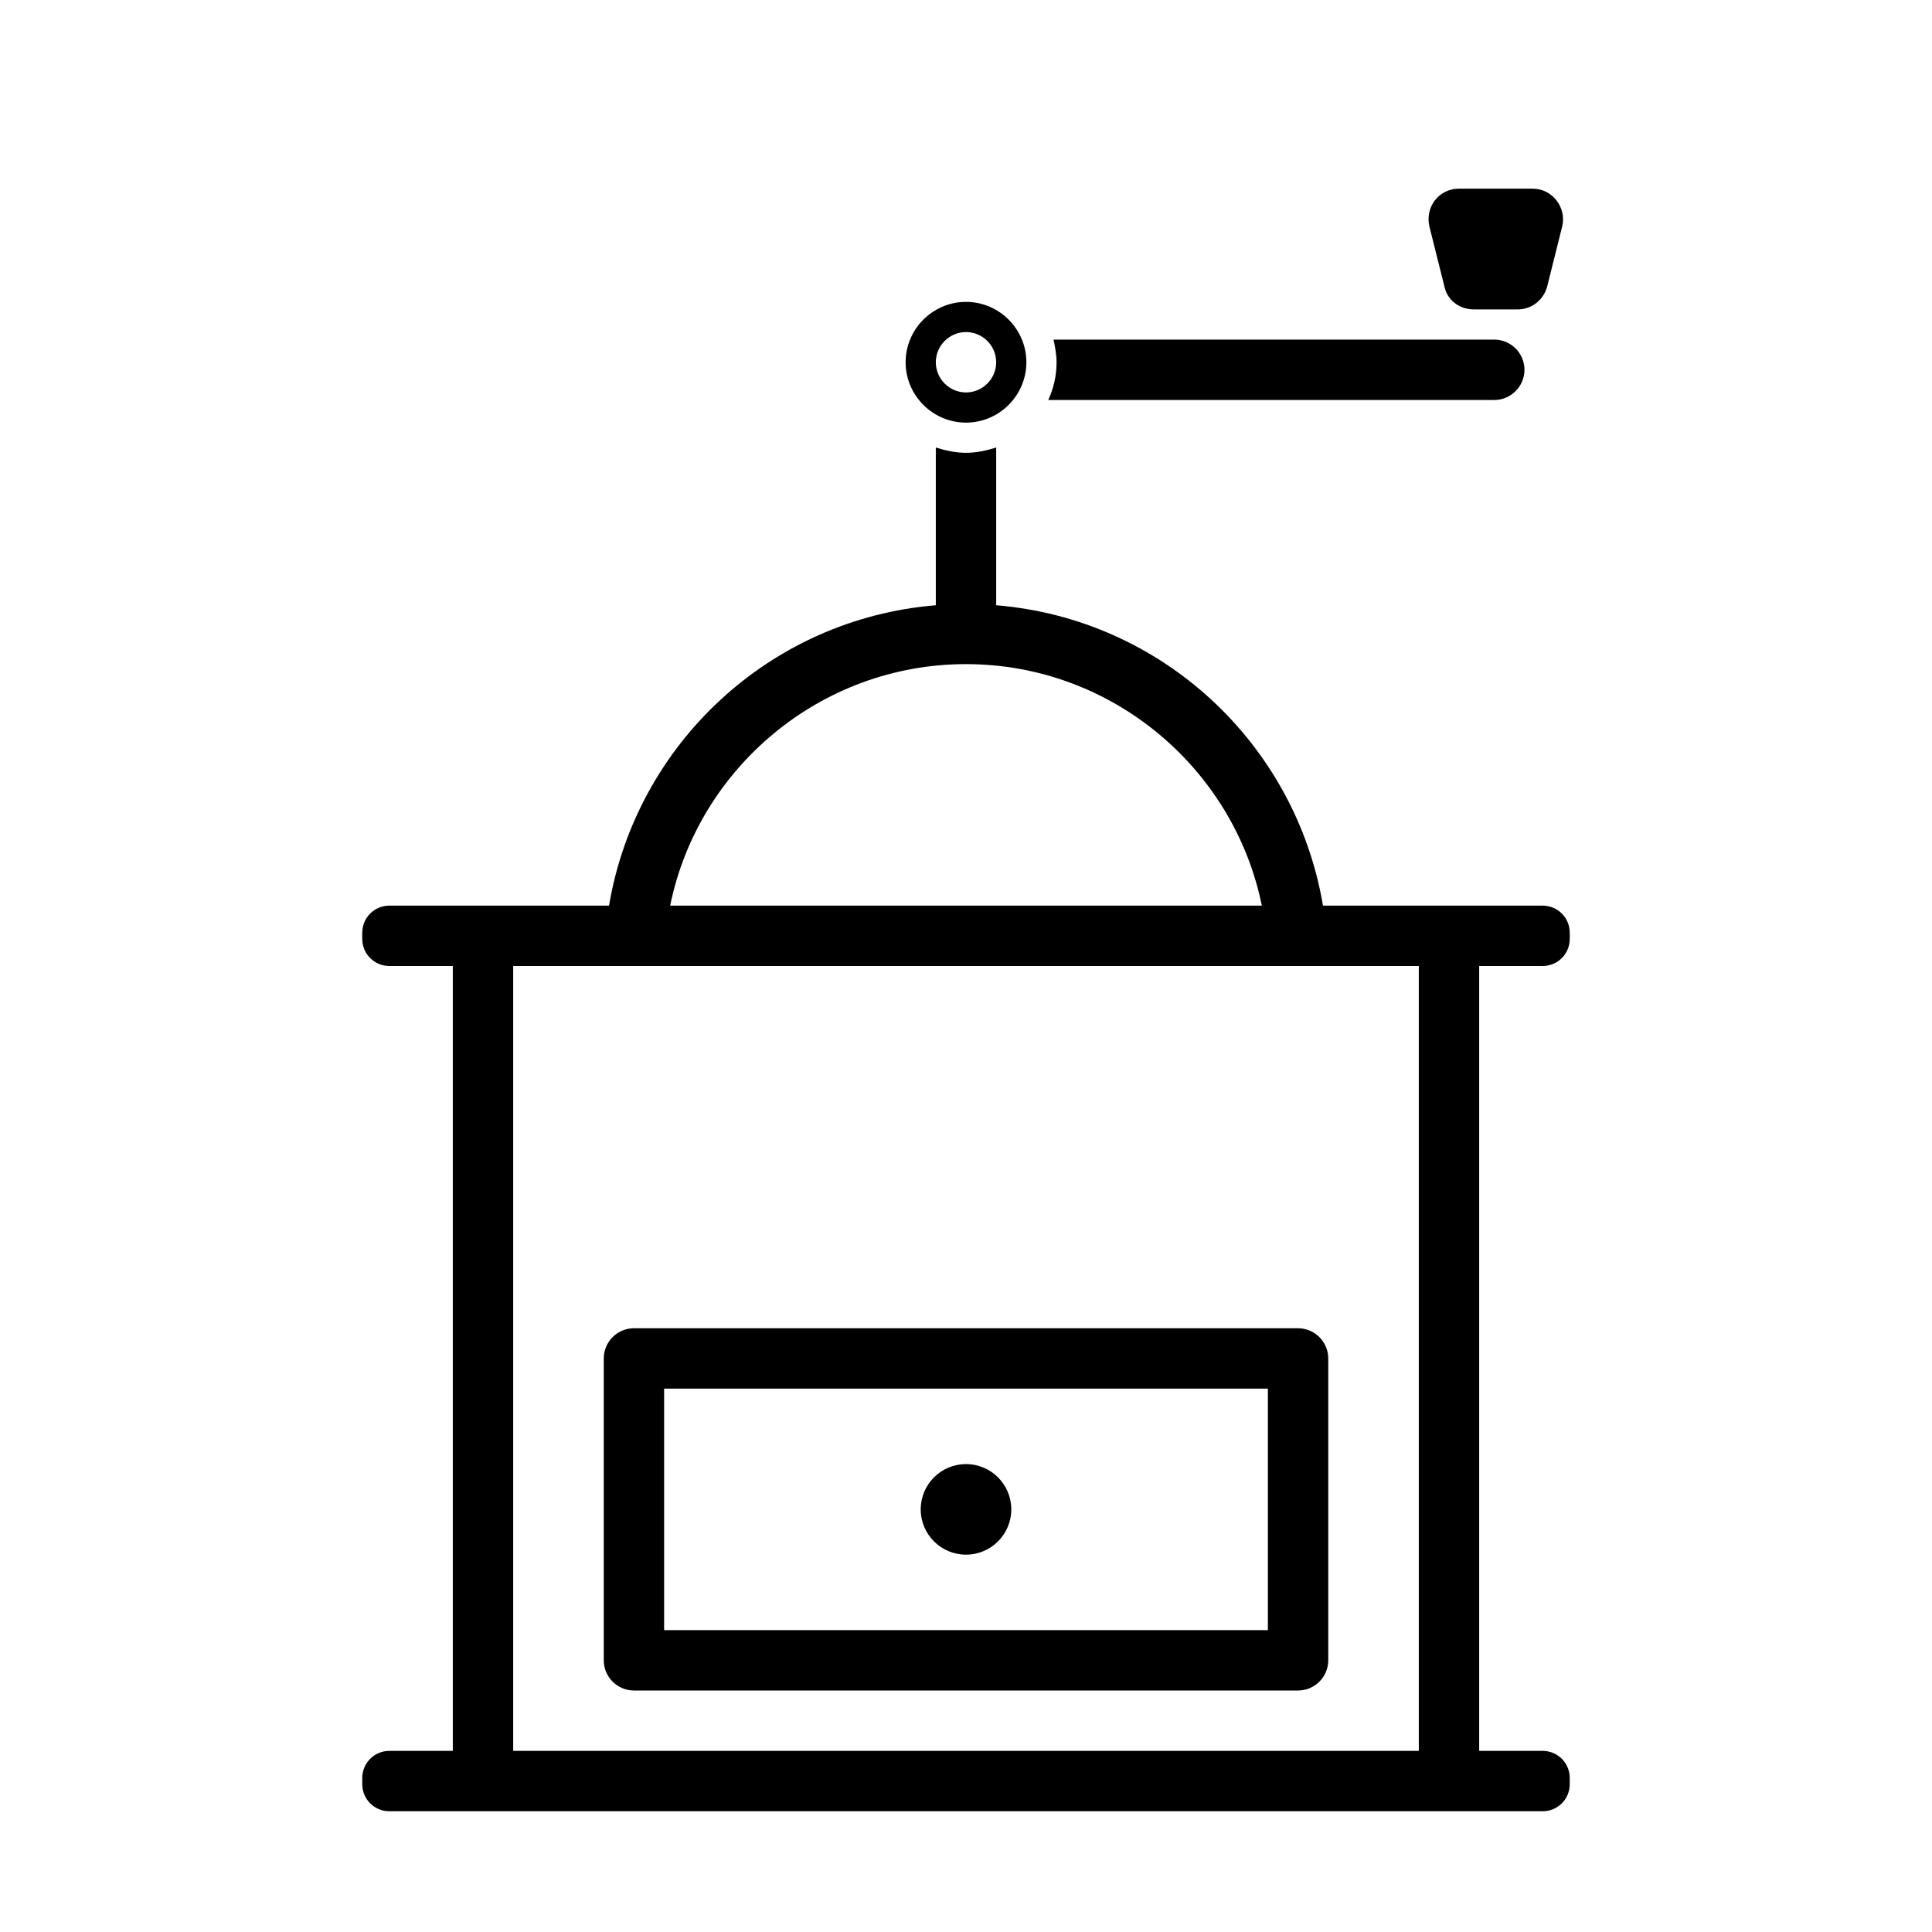
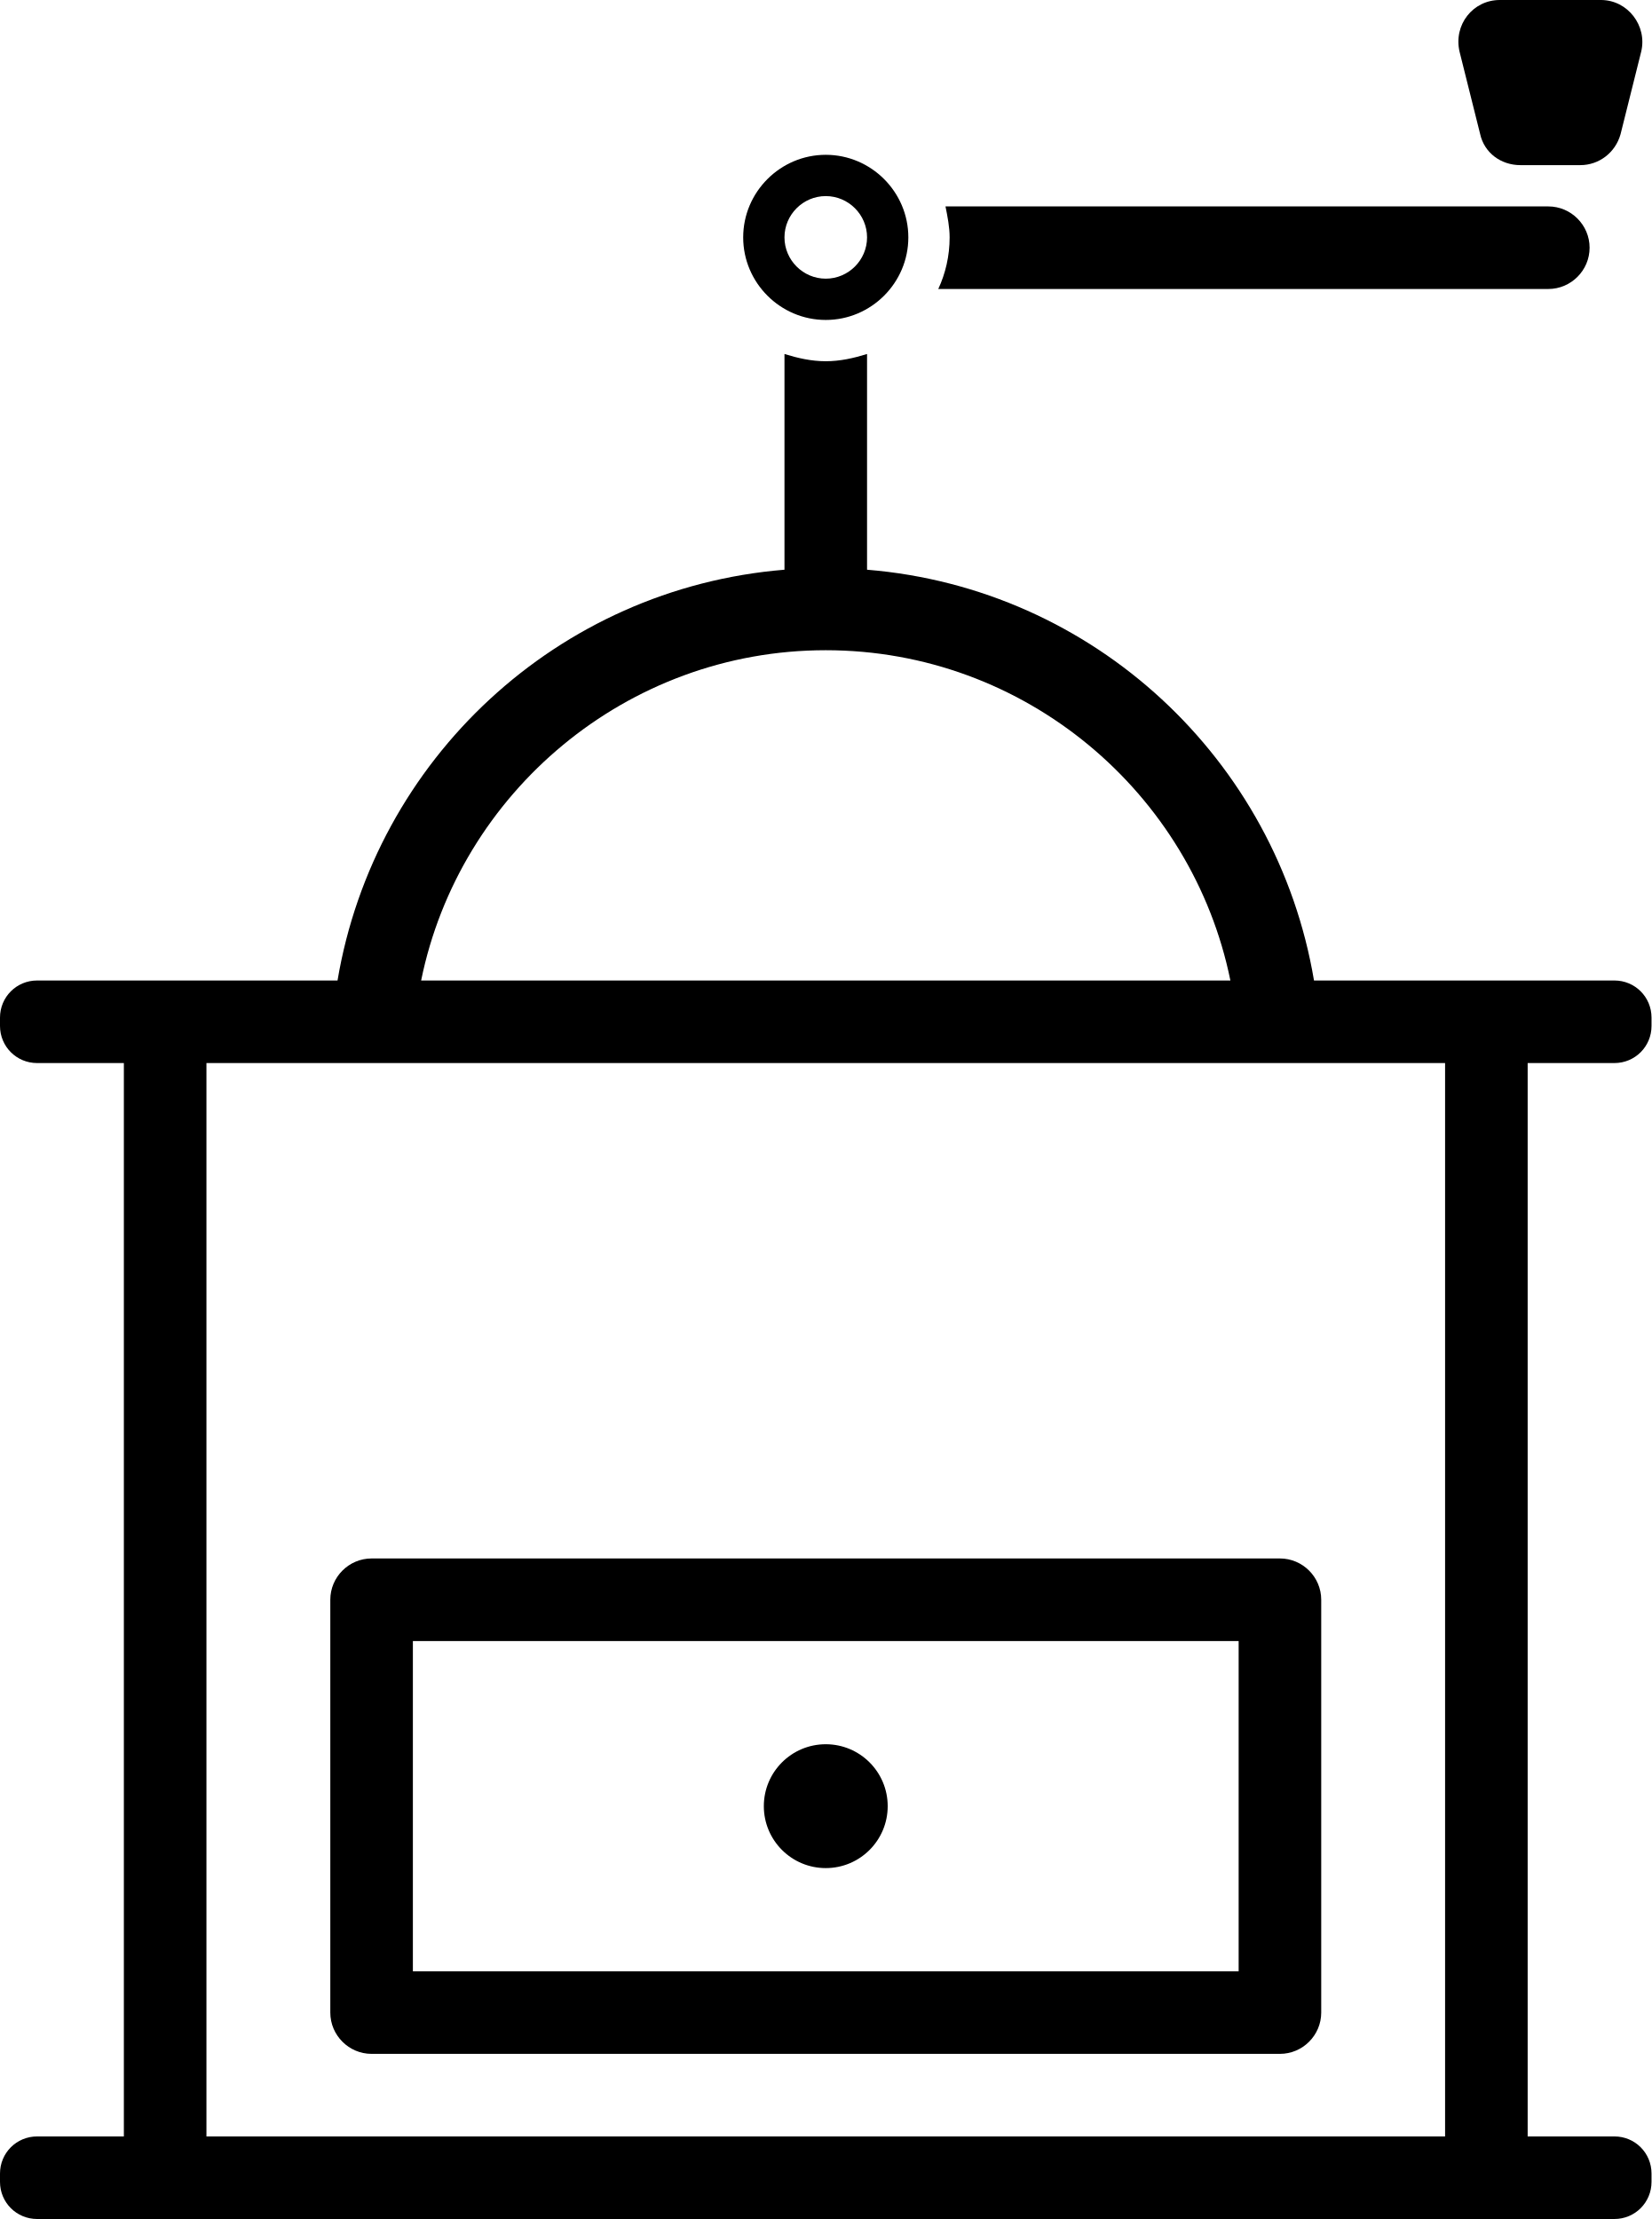
- <svg xmlns="http://www.w3.org/2000/svg" version="1.1" id="Ebene_1" x="0px" y="0px" viewBox="0 0 256 256" style="enable-background:new 0 0 256 256;" xml:space="preserve">
-   <style type="text/css">
- 	.st0{fill:none;stroke:#FF0000;stroke-miterlimit:10;}
- 	.st1{stroke:url(#SVGID_1_);stroke-miterlimit:10;}
- </style>
-   <g>
-     <path d="M128,56c4.4,0,8-3.6,8-8s-3.6-8-8-8s-8,3.6-8,8S123.6,56,128,56z M128,44c2.2,0,4,1.8,4,4s-1.8,4-4,4s-4-1.8-4-4   S125.8,44,128,44z" />
-     <path d="M204.4,128c2,0,3.6-1.6,3.6-3.6v-0.8c0-2-1.6-3.6-3.6-3.6H196h-20.7C171.7,98.6,154,82,132,80.2V59.3   c-1.3,0.4-2.6,0.7-4,0.7s-2.7-0.3-4-0.7v20.9C102,82,84.3,98.6,80.7,120H60h-8.4c-2,0-3.6,1.6-3.6,3.6v0.8c0,2,1.6,3.6,3.6,3.6H60   v104h-8.4c-2,0-3.6,1.6-3.6,3.6v0.8c0,2,1.6,3.6,3.6,3.6H60h136h8.4c2,0,3.6-1.6,3.6-3.6v-0.8c0-2-1.6-3.6-3.6-3.6H196V128H204.4z    M128,88c19.3,0,35.5,13.8,39.2,32H88.8C92.5,101.8,108.7,88,128,88z M188,232H68V128h120V232z" />
-     <path d="M172,176H84c-2.2,0-4,1.8-4,4v40c0,2.2,1.8,4,4,4h88c2.2,0,4-1.8,4-4v-40C176,177.8,174.2,176,172,176z M168,216H88v-32h80   V216z" />
-     <circle cx="128" cy="200" r="6" />
-     <path d="M198,53c2.2,0,4-1.8,4-4s-1.8-4-4-4h-58.4c0.2,1,0.4,2,0.4,3c0,1.8-0.4,3.5-1.1,5H198z" />
-     <path d="M191.4,38c0.4,1.8,2,3,3.9,3h5.8c1.8,0,3.4-1.2,3.9-3l2-8c0.6-2.5-1.3-5-3.9-5h-9.8c-2.6,0-4.5,2.4-3.9,5L191.4,38z" />
+ <svg xmlns="http://www.w3.org/2000/svg" width="160px" height="215px" viewBox="0 0 160 215" version="1.1">
+   <defs />
+   <g id="Page-1" stroke="none" stroke-width="1" fill="none" fill-rule="evenodd">
+     <g id="coffee-grinder" fill="#000000">
+       <g id="Group">
+         <path d="M80,31 C84.4,31 88,27.4 88,23 C88,18.6 84.4,15 80,15 C75.6,15 72,18.6 72,23 C72,27.4 75.6,31 80,31 L80,31 Z M80,19 C82.2,19 84,20.8 84,23 C84,25.2 82.2,27 80,27 C77.8,27 76,25.2 76,23 C76,20.8 77.8,19 80,19 L80,19 Z" id="Shape" />
+         <path d="M156.4,103 C158.4,103 160,101.4 160,99.4 L160,98.6 C160,96.6 158.4,95 156.4,95 L148,95 L127.3,95 C123.7,73.6 106,57 84,55.2 L84,34.3 C82.7,34.7 81.4,35 80,35 C78.6,35 77.3,34.7 76,34.3 L76,55.2 C54,57 36.3,73.6 32.7,95 L12,95 L3.6,95 C1.6,95 0,96.6 0,98.6 L0,99.4 C0,101.4 1.6,103 3.6,103 L12,103 L12,207 L3.6,207 C1.6,207 0,208.6 0,210.6 L0,211.4 C0,213.4 1.6,215 3.6,215 L12,215 L148,215 L156.4,215 C158.4,215 160,213.4 160,211.4 L160,210.6 C160,208.6 158.4,207 156.4,207 L148,207 L148,103 L156.4,103 L156.4,103 Z M80,63 C99.3,63 115.5,76.8 119.2,95 L40.8,95 C44.5,76.8 60.7,63 80,63 L80,63 Z M140,207 L20,207 L20,103 L140,103 L140,207 L140,207 Z" id="Shape" />
+         <path d="M124,151 L36,151 C33.8,151 32,152.8 32,155 L32,195 C32,197.2 33.8,199 36,199 L124,199 C126.2,199 128,197.2 128,195 L128,155 C128,152.8 126.2,151 124,151 L124,151 Z M120,191 L40,191 L40,159 L120,159 L120,191 L120,191 Z" id="Shape" />
+         <circle id="Oval" cx="80" cy="175" r="6" />
+         <path d="M150,28 C152.2,28 154,26.2 154,24 C154,21.8 152.2,20 150,20 L91.6,20 C91.8,21 92,22 92,23 C92,24.8 91.6,26.5 90.9,28 L150,28 L150,28 Z" id="Shape" />
+         <path d="M143.4,13 C143.8,14.8 145.4,16 147.3,16 L153.1,16 C154.9,16 156.5,14.8 157,13 L159,5 C159.6,2.5 157.7,0 155.1,0 L145.3,0 C142.7,0 140.8,2.4 141.4,5 L143.4,13 L143.4,13 Z" id="Shape" />
+       </g>
+     </g>
  </g>
</svg>
